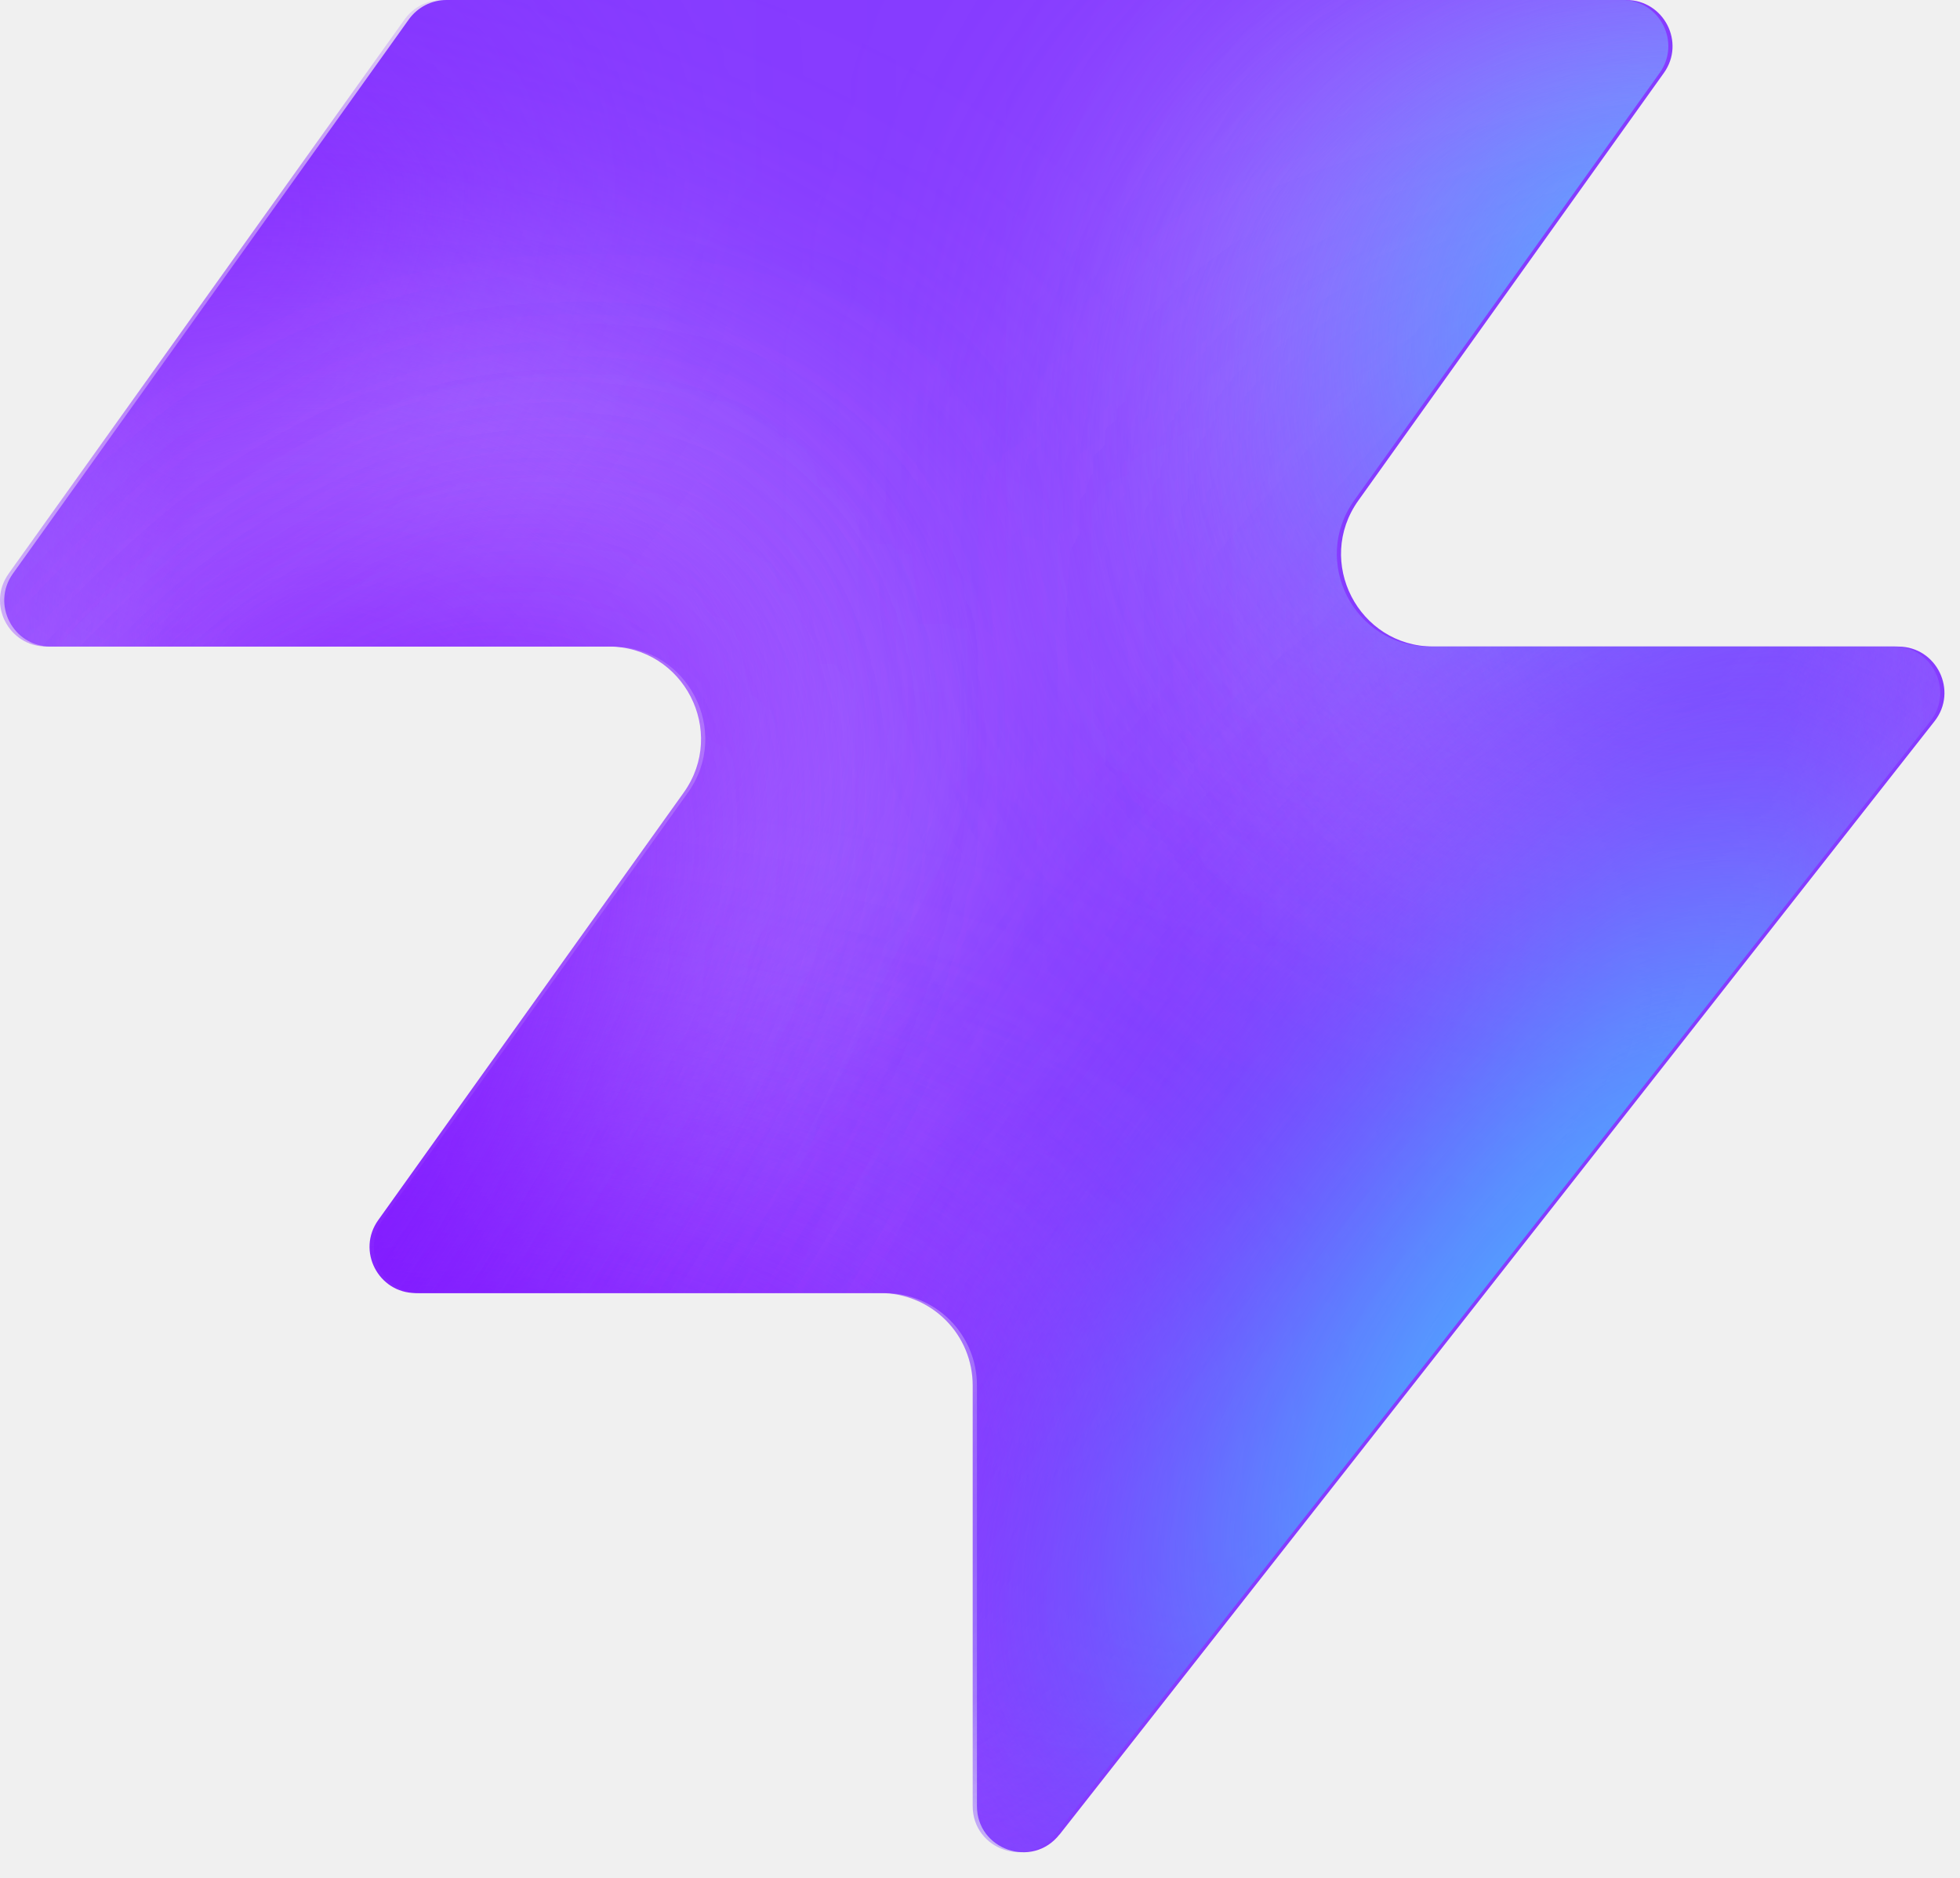
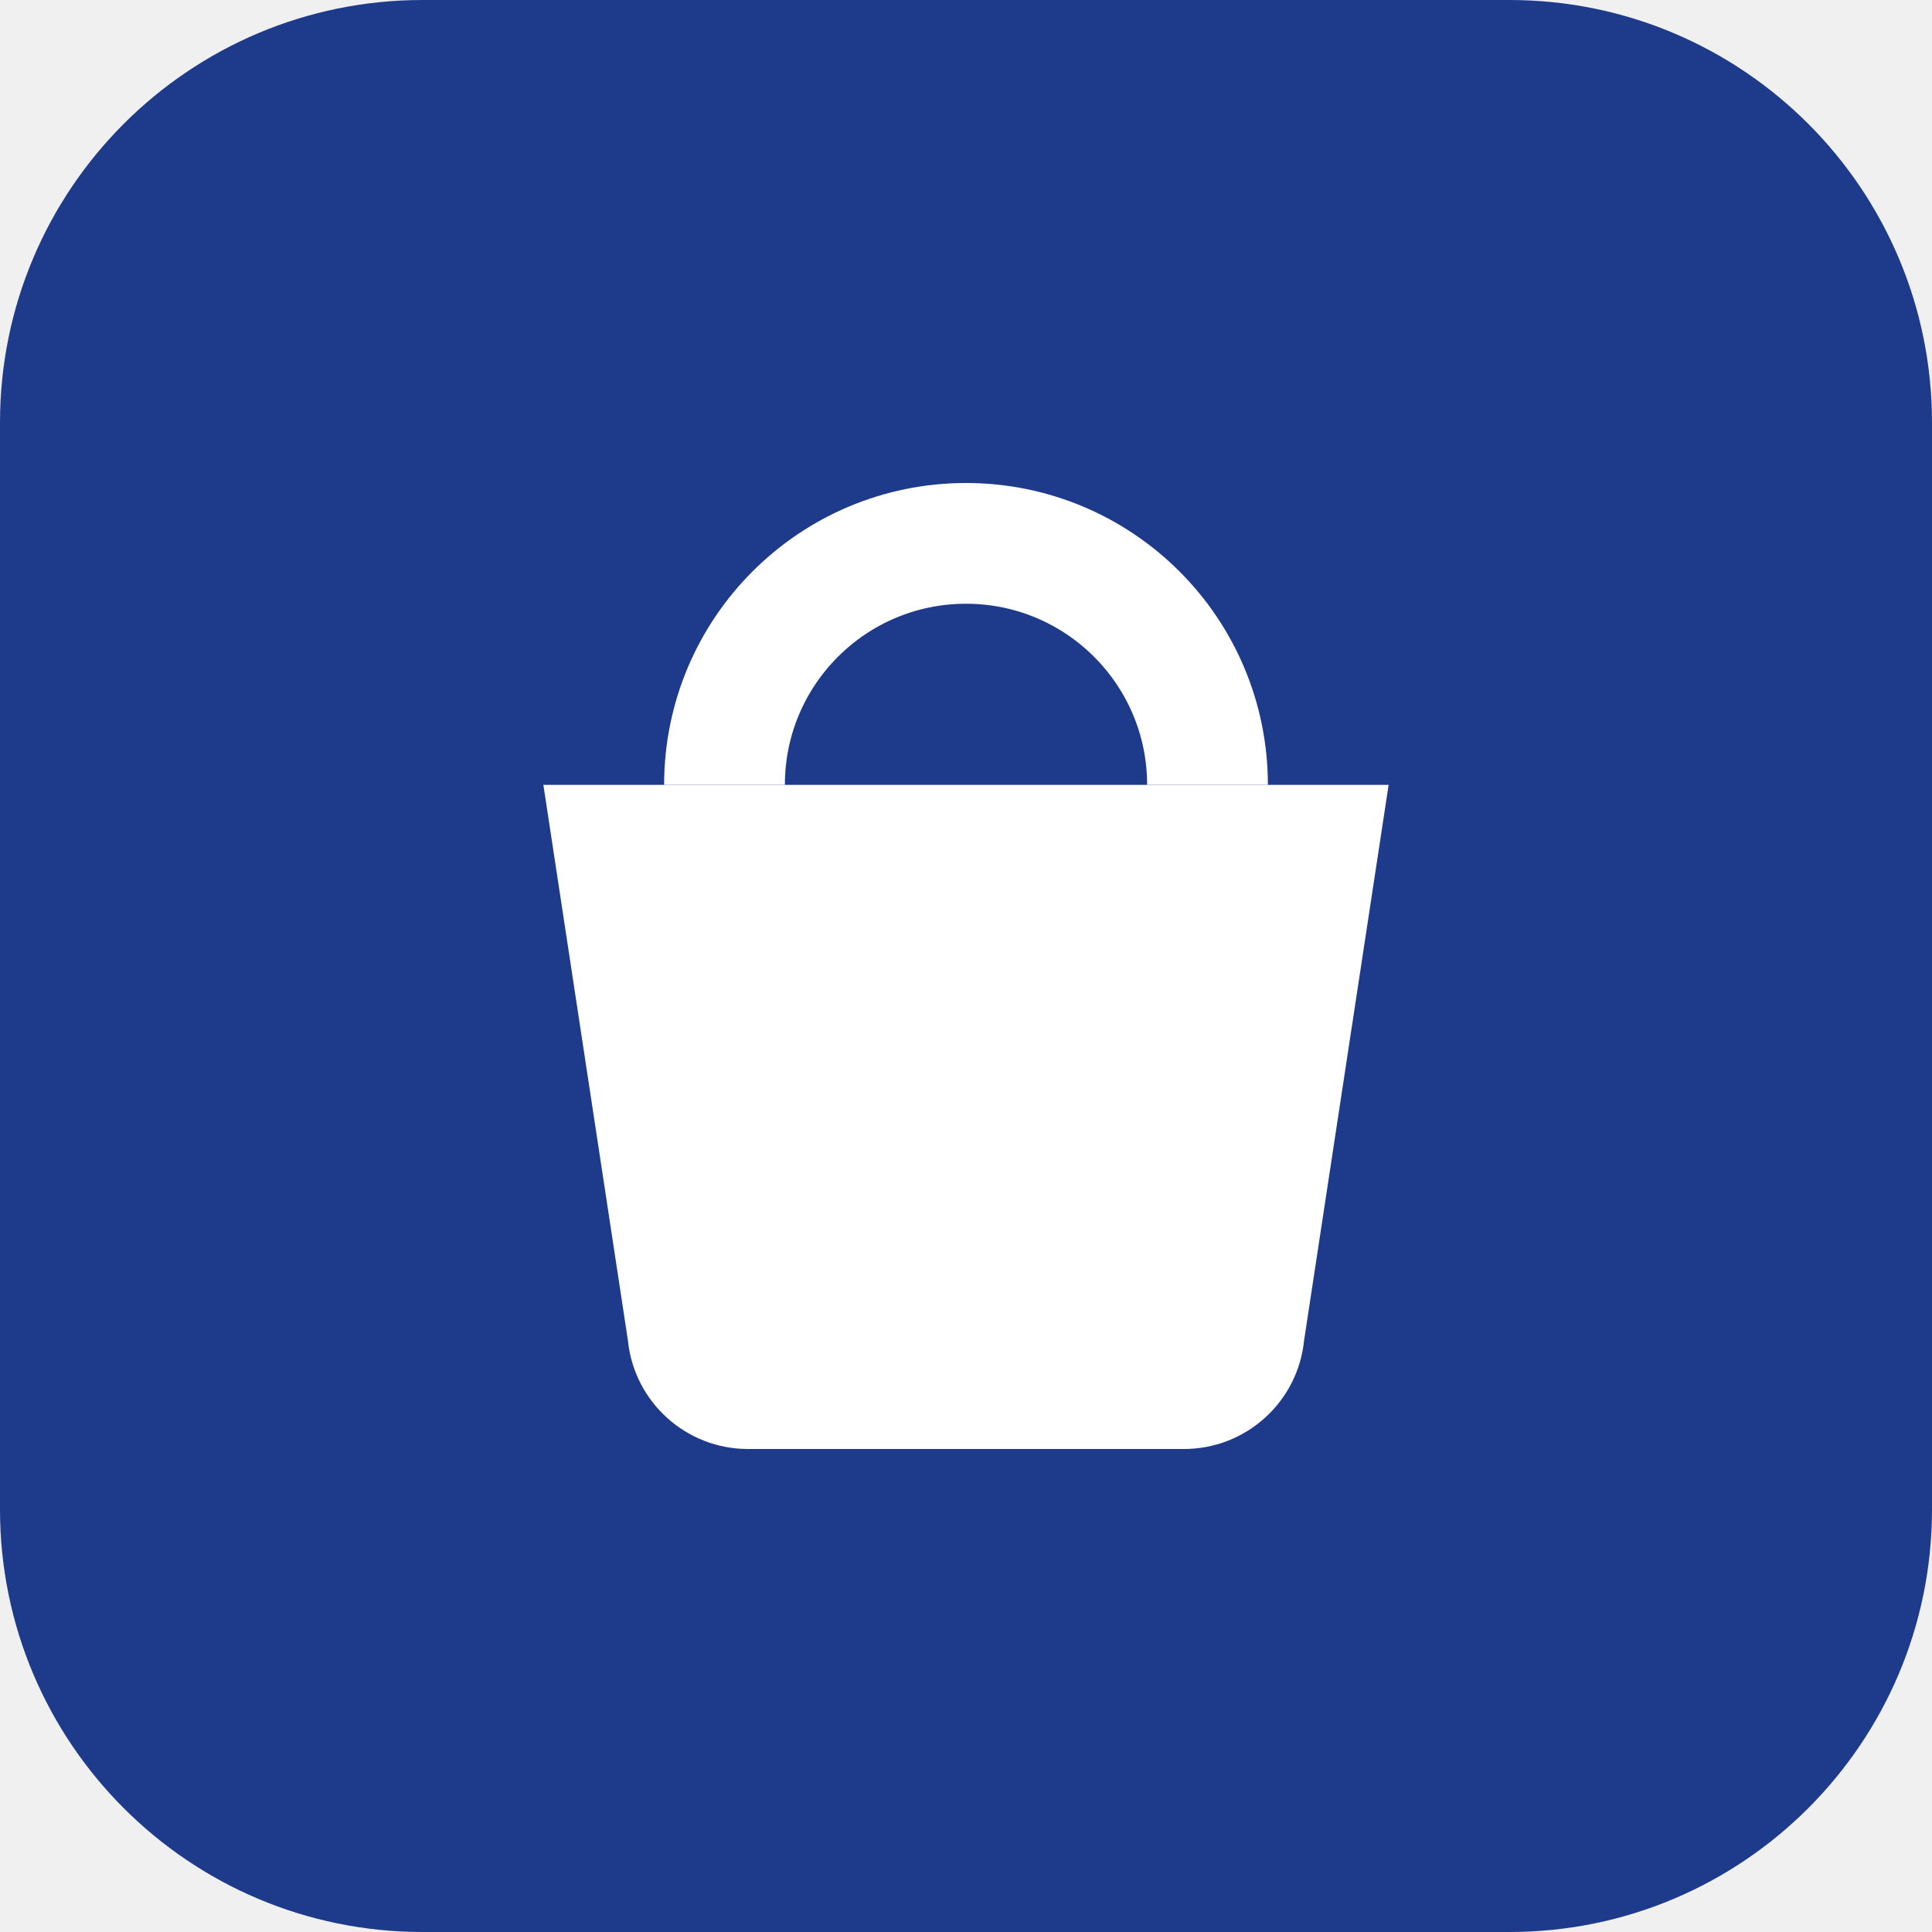
- <svg xmlns="http://www.w3.org/2000/svg" width="48" height="46" fill="none" viewBox="0 0 48 46">
-   <path fill="#863bff" d="M25.946 44.938c-.664.845-2.021.375-2.021-.698V33.937a2.26 2.26 0 0 0-2.262-2.262H10.287c-.92 0-1.456-1.04-.92-1.788l7.48-10.471c1.07-1.497 0-3.578-1.842-3.578H1.237c-.92 0-1.456-1.04-.92-1.788L10.013.474c.214-.297.556-.474.92-.474h28.894c.92 0 1.456 1.04.92 1.788l-7.48 10.471c-1.07 1.498 0 3.579 1.842 3.579h11.377c.943 0 1.473 1.088.89 1.83L25.947 44.94z" style="fill:#863bff;fill:color(display-p3 .525 .23 1);fill-opacity:1" />
-   <mask id="a" width="48" height="46" x="0" y="0" maskUnits="userSpaceOnUse" style="mask-type:alpha">
-     <path fill="#000" d="M25.842 44.938c-.664.844-2.021.375-2.021-.698V33.937a2.26 2.26 0 0 0-2.262-2.262H10.183c-.92 0-1.456-1.04-.92-1.788l7.48-10.471c1.07-1.498 0-3.579-1.842-3.579H1.133c-.92 0-1.456-1.04-.92-1.787L9.91.473c.214-.297.556-.474.92-.474h28.894c.92 0 1.456 1.04.92 1.788l-7.48 10.471c-1.07 1.498 0 3.578 1.842 3.578h11.377c.943 0 1.473 1.088.89 1.832L25.843 44.94z" style="fill:#000;fill-opacity:1" />
-   </mask>
-   <g mask="url(#a)">
-     <g filter="url(#b)">
-       <ellipse cx="5.508" cy="14.704" fill="#ede6ff" rx="5.508" ry="14.704" style="fill:#ede6ff;fill:color(display-p3 .927 .903 1);fill-opacity:1" transform="matrix(.00324 1 1 -.00324 -4.47 31.516)" />
-     </g>
-     <g filter="url(#c)">
-       <ellipse cx="10.399" cy="29.851" fill="#ede6ff" rx="10.399" ry="29.851" style="fill:#ede6ff;fill:color(display-p3 .927 .903 1);fill-opacity:1" transform="matrix(.00324 1 1 -.00324 -39.328 7.883)" />
-     </g>
-     <g filter="url(#d)">
-       <ellipse cx="5.508" cy="30.487" fill="#7e14ff" rx="5.508" ry="30.487" style="fill:#7e14ff;fill:color(display-p3 .492 .077 1);fill-opacity:1" transform="rotate(89.814 -25.913 -14.639)scale(1 -1)" />
-     </g>
-     <g filter="url(#e)">
-       <ellipse cx="5.508" cy="30.599" fill="#7e14ff" rx="5.508" ry="30.599" style="fill:#7e14ff;fill:color(display-p3 .492 .077 1);fill-opacity:1" transform="rotate(89.814 -32.644 -3.334)scale(1 -1)" />
-     </g>
-     <g filter="url(#f)">
-       <ellipse cx="5.508" cy="30.599" fill="#7e14ff" rx="5.508" ry="30.599" style="fill:#7e14ff;fill:color(display-p3 .492 .077 1);fill-opacity:1" transform="matrix(.00324 1 1 -.00324 -34.34 30.47)" />
-     </g>
-     <g filter="url(#g)">
-       <ellipse cx="14.072" cy="22.078" fill="#ede6ff" rx="14.072" ry="22.078" style="fill:#ede6ff;fill:color(display-p3 .927 .903 1);fill-opacity:1" transform="rotate(93.35 24.506 48.493)scale(-1 1)" />
-     </g>
-     <g filter="url(#h)">
-       <ellipse cx="3.47" cy="21.501" fill="#7e14ff" rx="3.47" ry="21.501" style="fill:#7e14ff;fill:color(display-p3 .492 .077 1);fill-opacity:1" transform="rotate(89.009 28.708 47.59)scale(-1 1)" />
-     </g>
-     <g filter="url(#i)">
-       <ellipse cx="3.47" cy="21.501" fill="#7e14ff" rx="3.47" ry="21.501" style="fill:#7e14ff;fill:color(display-p3 .492 .077 1);fill-opacity:1" transform="rotate(89.009 28.708 47.59)scale(-1 1)" />
-     </g>
-     <g filter="url(#j)">
-       <ellipse cx=".387" cy="8.972" fill="#7e14ff" rx="4.407" ry="29.108" style="fill:#7e14ff;fill:color(display-p3 .492 .077 1);fill-opacity:1" transform="rotate(39.51 .387 8.972)" />
-     </g>
-     <g filter="url(#k)">
-       <ellipse cx="47.523" cy="-6.092" fill="#7e14ff" rx="4.407" ry="29.108" style="fill:#7e14ff;fill:color(display-p3 .492 .077 1);fill-opacity:1" transform="rotate(37.892 47.523 -6.092)" />
-     </g>
-     <g filter="url(#l)">
-       <ellipse cx="41.412" cy="6.333" fill="#47bfff" rx="5.971" ry="9.665" style="fill:#47bfff;fill:color(display-p3 .28 .748 1);fill-opacity:1" transform="rotate(37.892 41.412 6.333)" />
-     </g>
-     <g filter="url(#m)">
-       <ellipse cx="-1.879" cy="38.332" fill="#7e14ff" rx="4.407" ry="29.108" style="fill:#7e14ff;fill:color(display-p3 .492 .077 1);fill-opacity:1" transform="rotate(37.892 -1.88 38.332)" />
-     </g>
-     <g filter="url(#n)">
-       <ellipse cx="-1.879" cy="38.332" fill="#7e14ff" rx="4.407" ry="29.108" style="fill:#7e14ff;fill:color(display-p3 .492 .077 1);fill-opacity:1" transform="rotate(37.892 -1.88 38.332)" />
-     </g>
-     <g filter="url(#o)">
-       <ellipse cx="35.651" cy="29.907" fill="#7e14ff" rx="4.407" ry="29.108" style="fill:#7e14ff;fill:color(display-p3 .492 .077 1);fill-opacity:1" transform="rotate(37.892 35.651 29.907)" />
-     </g>
-     <g filter="url(#p)">
-       <ellipse cx="38.418" cy="32.4" fill="#47bfff" rx="5.971" ry="15.297" style="fill:#47bfff;fill:color(display-p3 .28 .748 1);fill-opacity:1" transform="rotate(37.892 38.418 32.4)" />
-     </g>
-   </g>
-   <defs>
-     <filter id="b" width="60.045" height="41.654" x="-19.77" y="16.149" color-interpolation-filters="sRGB" filterUnits="userSpaceOnUse">
-       <feFlood flood-opacity="0" result="BackgroundImageFix" />
-       <feBlend in="SourceGraphic" in2="BackgroundImageFix" result="shape" />
-       <feGaussianBlur result="effect1_foregroundBlur_2002_17158" stdDeviation="7.659" />
-     </filter>
-     <filter id="c" width="90.34" height="51.437" x="-54.613" y="-7.533" color-interpolation-filters="sRGB" filterUnits="userSpaceOnUse">
-       <feFlood flood-opacity="0" result="BackgroundImageFix" />
-       <feBlend in="SourceGraphic" in2="BackgroundImageFix" result="shape" />
-       <feGaussianBlur result="effect1_foregroundBlur_2002_17158" stdDeviation="7.659" />
-     </filter>
-     <filter id="d" width="79.355" height="29.4" x="-49.64" y="2.03" color-interpolation-filters="sRGB" filterUnits="userSpaceOnUse">
-       <feFlood flood-opacity="0" result="BackgroundImageFix" />
-       <feBlend in="SourceGraphic" in2="BackgroundImageFix" result="shape" />
-       <feGaussianBlur result="effect1_foregroundBlur_2002_17158" stdDeviation="4.596" />
-     </filter>
-     <filter id="e" width="79.579" height="29.4" x="-45.045" y="20.029" color-interpolation-filters="sRGB" filterUnits="userSpaceOnUse">
-       <feFlood flood-opacity="0" result="BackgroundImageFix" />
-       <feBlend in="SourceGraphic" in2="BackgroundImageFix" result="shape" />
-       <feGaussianBlur result="effect1_foregroundBlur_2002_17158" stdDeviation="4.596" />
-     </filter>
-     <filter id="f" width="79.579" height="29.4" x="-43.513" y="21.178" color-interpolation-filters="sRGB" filterUnits="userSpaceOnUse">
-       <feFlood flood-opacity="0" result="BackgroundImageFix" />
-       <feBlend in="SourceGraphic" in2="BackgroundImageFix" result="shape" />
-       <feGaussianBlur result="effect1_foregroundBlur_2002_17158" stdDeviation="4.596" />
-     </filter>
-     <filter id="g" width="74.749" height="58.852" x="15.756" y="-17.901" color-interpolation-filters="sRGB" filterUnits="userSpaceOnUse">
-       <feFlood flood-opacity="0" result="BackgroundImageFix" />
-       <feBlend in="SourceGraphic" in2="BackgroundImageFix" result="shape" />
-       <feGaussianBlur result="effect1_foregroundBlur_2002_17158" stdDeviation="7.659" />
-     </filter>
-     <filter id="h" width="61.377" height="25.362" x="23.548" y="2.284" color-interpolation-filters="sRGB" filterUnits="userSpaceOnUse">
-       <feFlood flood-opacity="0" result="BackgroundImageFix" />
-       <feBlend in="SourceGraphic" in2="BackgroundImageFix" result="shape" />
-       <feGaussianBlur result="effect1_foregroundBlur_2002_17158" stdDeviation="4.596" />
-     </filter>
-     <filter id="i" width="61.377" height="25.362" x="23.548" y="2.284" color-interpolation-filters="sRGB" filterUnits="userSpaceOnUse">
-       <feFlood flood-opacity="0" result="BackgroundImageFix" />
-       <feBlend in="SourceGraphic" in2="BackgroundImageFix" result="shape" />
-       <feGaussianBlur result="effect1_foregroundBlur_2002_17158" stdDeviation="4.596" />
-     </filter>
-     <filter id="j" width="56.045" height="63.649" x="-27.636" y="-22.853" color-interpolation-filters="sRGB" filterUnits="userSpaceOnUse">
-       <feFlood flood-opacity="0" result="BackgroundImageFix" />
-       <feBlend in="SourceGraphic" in2="BackgroundImageFix" result="shape" />
-       <feGaussianBlur result="effect1_foregroundBlur_2002_17158" stdDeviation="4.596" />
-     </filter>
-     <filter id="k" width="54.814" height="64.646" x="20.116" y="-38.415" color-interpolation-filters="sRGB" filterUnits="userSpaceOnUse">
-       <feFlood flood-opacity="0" result="BackgroundImageFix" />
-       <feBlend in="SourceGraphic" in2="BackgroundImageFix" result="shape" />
-       <feGaussianBlur result="effect1_foregroundBlur_2002_17158" stdDeviation="4.596" />
-     </filter>
-     <filter id="l" width="33.541" height="35.313" x="24.641" y="-11.323" color-interpolation-filters="sRGB" filterUnits="userSpaceOnUse">
-       <feFlood flood-opacity="0" result="BackgroundImageFix" />
-       <feBlend in="SourceGraphic" in2="BackgroundImageFix" result="shape" />
-       <feGaussianBlur result="effect1_foregroundBlur_2002_17158" stdDeviation="4.596" />
-     </filter>
-     <filter id="m" width="54.814" height="64.646" x="-29.286" y="6.009" color-interpolation-filters="sRGB" filterUnits="userSpaceOnUse">
-       <feFlood flood-opacity="0" result="BackgroundImageFix" />
-       <feBlend in="SourceGraphic" in2="BackgroundImageFix" result="shape" />
-       <feGaussianBlur result="effect1_foregroundBlur_2002_17158" stdDeviation="4.596" />
-     </filter>
-     <filter id="n" width="54.814" height="64.646" x="-29.286" y="6.009" color-interpolation-filters="sRGB" filterUnits="userSpaceOnUse">
-       <feFlood flood-opacity="0" result="BackgroundImageFix" />
-       <feBlend in="SourceGraphic" in2="BackgroundImageFix" result="shape" />
-       <feGaussianBlur result="effect1_foregroundBlur_2002_17158" stdDeviation="4.596" />
-     </filter>
-     <filter id="o" width="54.814" height="64.646" x="8.244" y="-2.416" color-interpolation-filters="sRGB" filterUnits="userSpaceOnUse">
-       <feFlood flood-opacity="0" result="BackgroundImageFix" />
-       <feBlend in="SourceGraphic" in2="BackgroundImageFix" result="shape" />
-       <feGaussianBlur result="effect1_foregroundBlur_2002_17158" stdDeviation="4.596" />
-     </filter>
-     <filter id="p" width="39.409" height="43.623" x="18.713" y="10.588" color-interpolation-filters="sRGB" filterUnits="userSpaceOnUse">
-       <feFlood flood-opacity="0" result="BackgroundImageFix" />
-       <feBlend in="SourceGraphic" in2="BackgroundImageFix" result="shape" />
-       <feGaussianBlur result="effect1_foregroundBlur_2002_17158" stdDeviation="4.596" />
-     </filter>
-   </defs>
+ <svg xmlns="http://www.w3.org/2000/svg" viewBox="0 0 32 32">
+   <rect width="32" height="32" rx="7" fill="#1e3a8a" />
+   <path d="M9 13h14l-1.4 9.2A2 2 0 0 1 19.6 24h-7.2a2 2 0 0 1-2-1.8z" fill="#fff" />
+   <path d="M12 13a4 4 0 0 1 8 0" fill="none" stroke="#fff" stroke-width="2" />
</svg>
